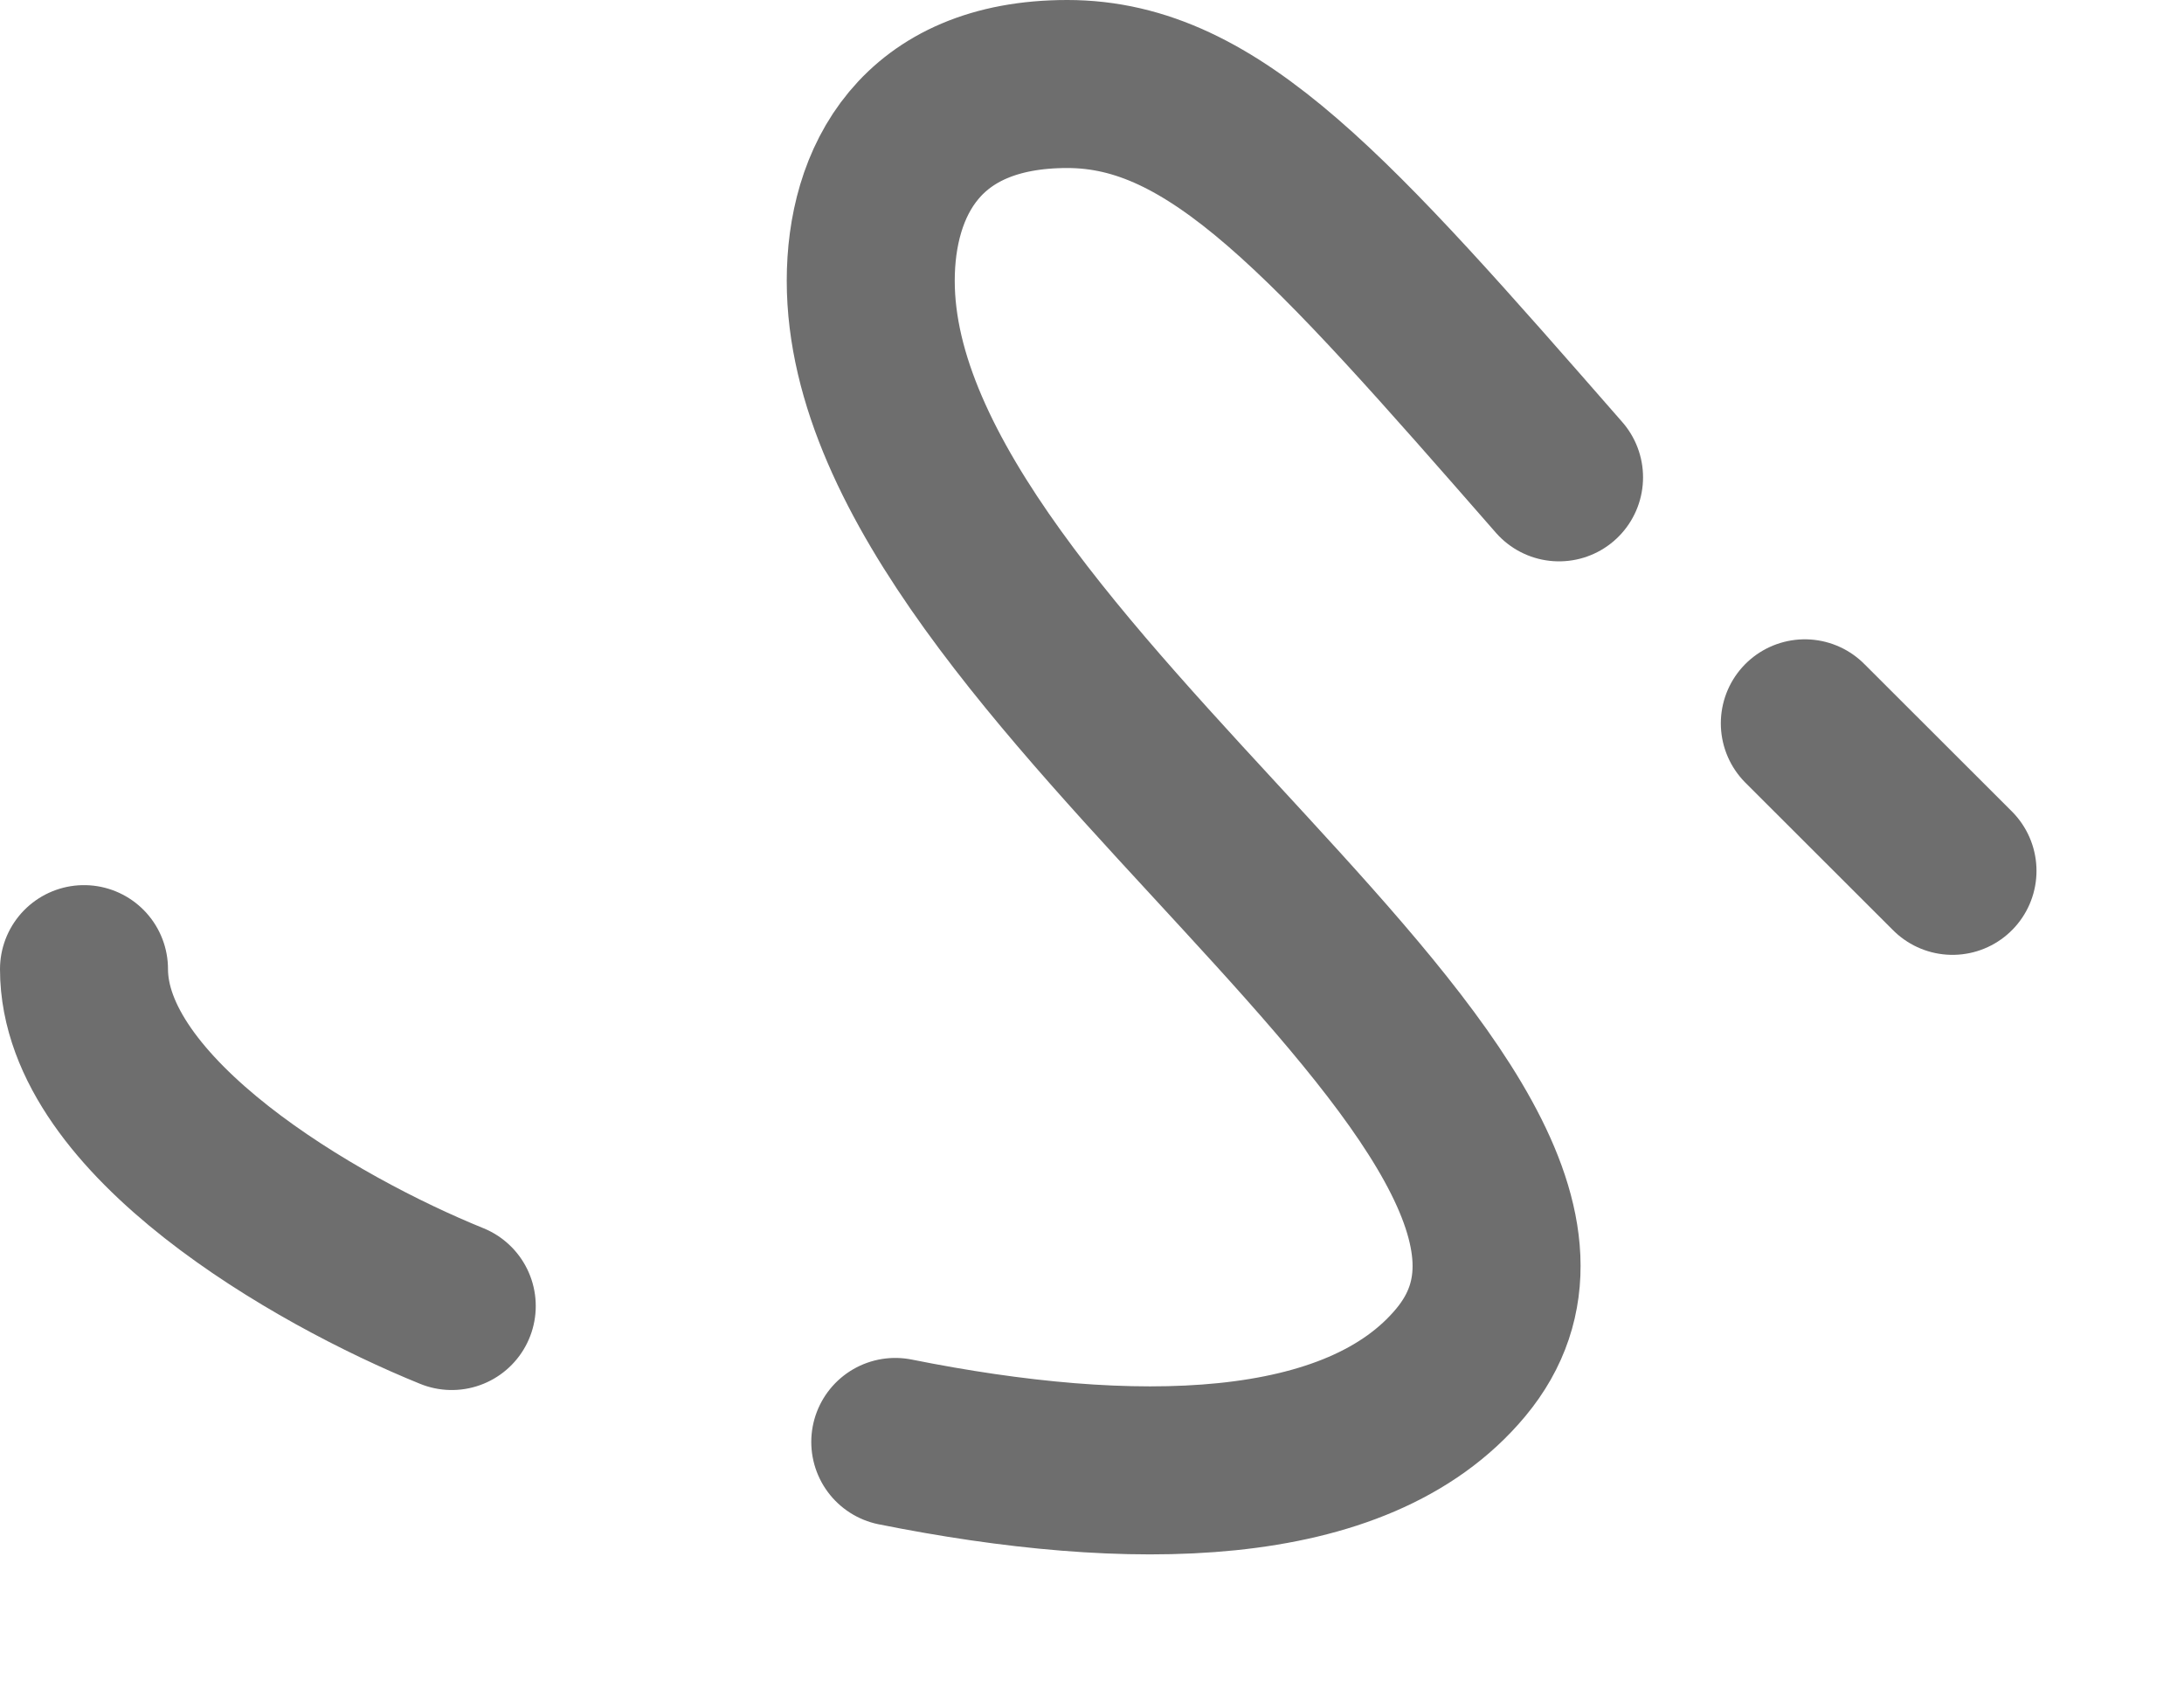
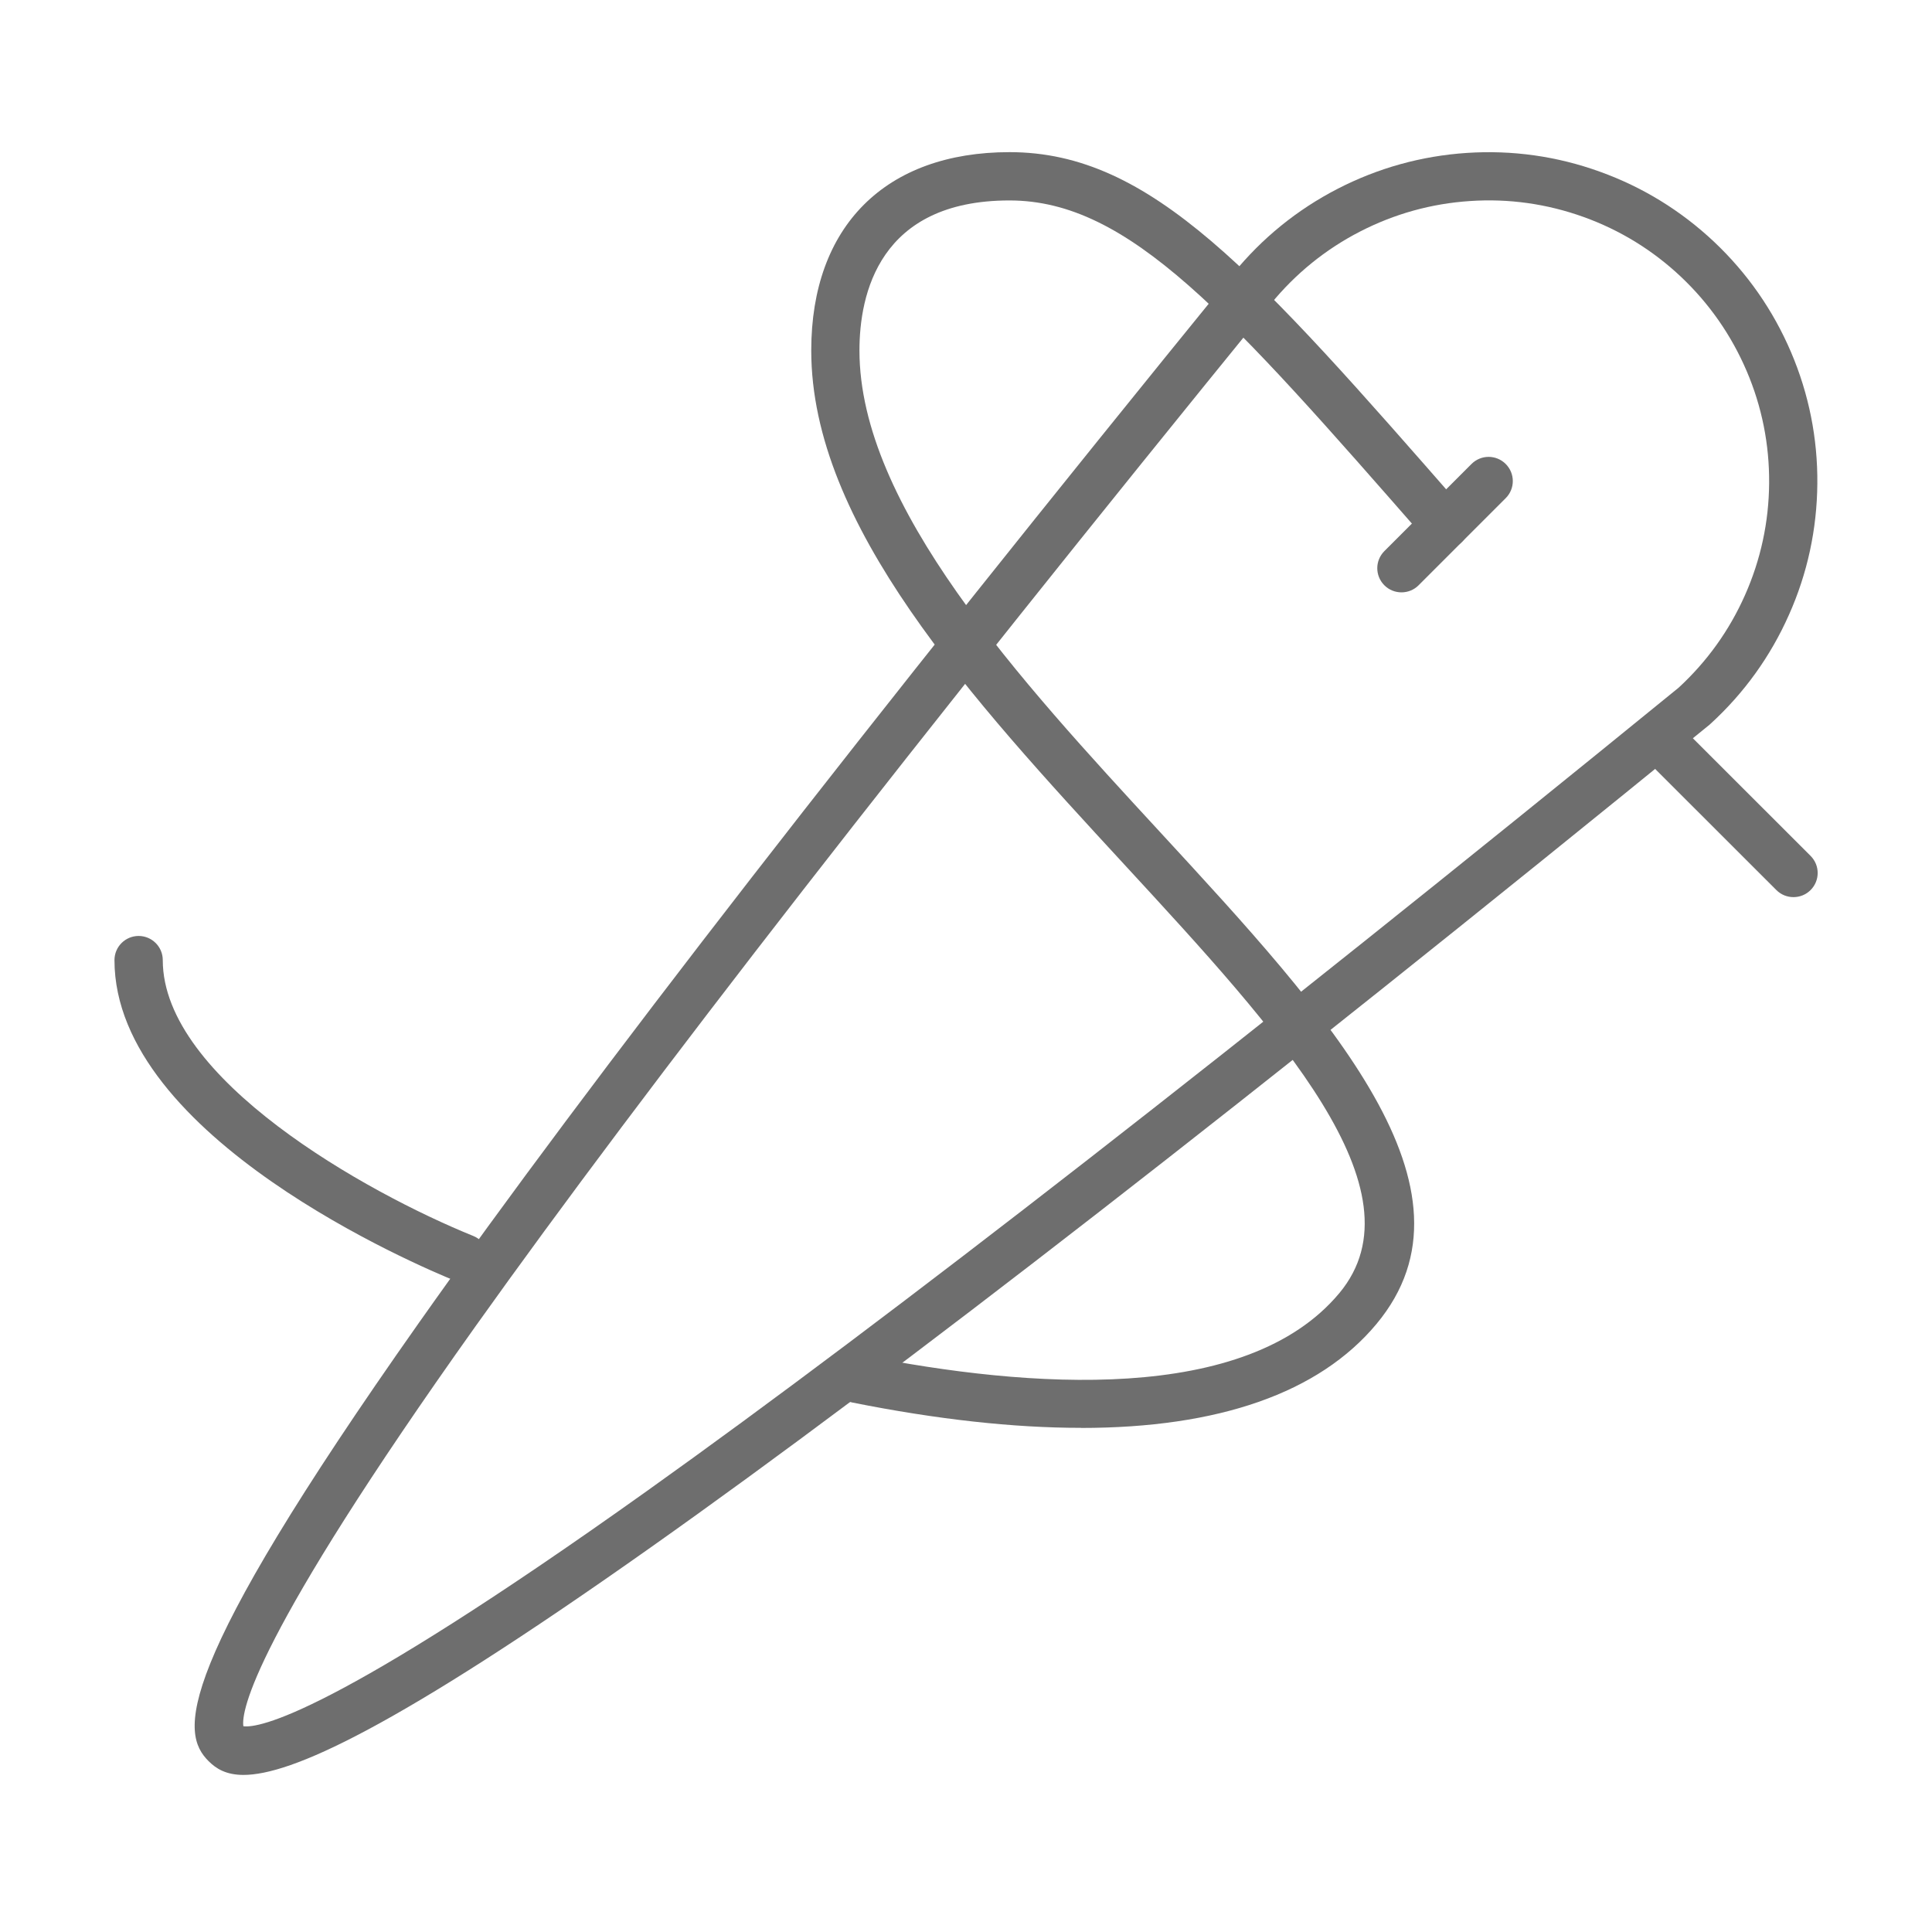
- <svg xmlns="http://www.w3.org/2000/svg" width="13" height="10" viewBox="0 0 13 10" fill="none">
-   <path d="M9.28 2.841C7.915 1.28 7.231 0.5 6.353 0.5C5.475 0.5 5.183 1.085 5.183 1.671C5.183 4.012 9.96 6.591 8.695 8.109C8.077 8.852 6.726 8.862 5.329 8.582M2.689 7.773C1.873 7.442 0.5 6.646 0.5 5.768M10.743 4.305L11.622 5.183" stroke-linecap="round" stroke-linejoin="round" stroke="#6E6E6E" />
+ <svg xmlns="http://www.w3.org/2000/svg" id="Camada_1" data-name="Camada 1" viewBox="0 0 200 200">
+   <defs>
+     <style>
+       .cls-1 {
+         fill: #6e6e6e;
+       }
+     </style>
+   </defs>
+   <path class="cls-1" d="M25.22,183.74c-1.81,0-2.84-.64-3.63-1.43,0,0,0,0,0,0-2.9-2.9-3.85-9.04,21.78-45.38,17.66-25.04,46.02-61.58,84.3-108.62,2.97-3.65,6.6-6.6,10.79-8.76,4.19-2.16,8.69-3.41,13.39-3.72,4.7-.31,9.33.34,13.76,1.94,4.43,1.59,8.41,4.04,11.84,7.27,3.42,3.23,6.1,7.07,7.95,11.4,1.85,4.33,2.77,8.92,2.73,13.63-.04,4.71-1.02,9.28-2.94,13.58-1.91,4.3-4.64,8.1-8.12,11.28-.04.03-.07.06-.11.1-47.49,38.68-84.39,67.35-109.66,85.2-26.71,18.88-37.24,23.51-42.11,23.51ZM25.2,178.7c1.54.2,9.03-1,41.78-24.36,25.05-17.86,60.98-45.84,106.79-83.15,2.94-2.71,5.25-5.93,6.87-9.58,1.63-3.67,2.47-7.57,2.5-11.59.03-4.02-.75-7.93-2.33-11.62-1.58-3.69-3.86-6.97-6.78-9.73-2.92-2.76-6.32-4.85-10.1-6.21-3.78-1.36-7.74-1.92-11.74-1.65-4.01.26-7.85,1.33-11.42,3.17-3.57,1.84-6.67,4.36-9.21,7.47-36.96,45.41-64.65,81.02-82.33,105.84-23.09,32.44-24.25,39.86-24.04,41.39ZM145.08,61.32c-.64,0-1.28-.24-1.77-.73-.98-.98-.98-2.56,0-3.54l9.02-9.02c.98-.98,2.56-.98,3.54,0,.98.98.98,2.56,0,3.54l-9.02,9.02c-.49.49-1.13.73-1.77.73Z" />
+   <path class="cls-1" d="M111.9,147.81c-6.99,0-14.9-.87-23.66-2.62-1.35-.27-2.23-1.59-1.96-2.94.27-1.35,1.58-2.23,2.94-1.96,17.24,3.44,39.81,5.12,49.43-6.43,8.85-10.63-6.23-26.98-22.19-44.29-15.97-17.32-32.48-35.23-32.48-53.29,0-12.86,7.68-20.53,20.53-20.53,14.67,0,25.46,12.34,46.96,36.92.91,1.04.8,2.62-.24,3.53-1.04.91-2.62.8-3.53-.24-20.51-23.44-30.8-35.21-43.2-35.21-13.51,0-15.53,9.73-15.53,15.53,0,16.11,16.55,34.06,31.16,49.9,17.49,18.97,34.02,36.89,22.36,50.88-5.95,7.14-16.35,10.76-30.59,10.76ZM48.06,132.77c-.31,0-.63-.06-.94-.18-3.61-1.46-35.27-14.84-35.27-33.2,0-1.38,1.12-2.5,2.5-2.5s2.5,1.12,2.5,2.5c0,12.28,21.03,24.05,32.15,28.56,1.28.52,1.9,1.98,1.38,3.26-.39.97-1.33,1.56-2.32,1.56ZM185.66,92.87c-.64,0-1.28-.24-1.77-.73l-13.53-13.52c-.98-.98-.98-2.56,0-3.54.98-.98,2.56-.98,3.54,0l13.53,13.52c.98.98.98,2.56,0,3.54-.49.49-1.13.73-1.77.73Z" />
</svg>
